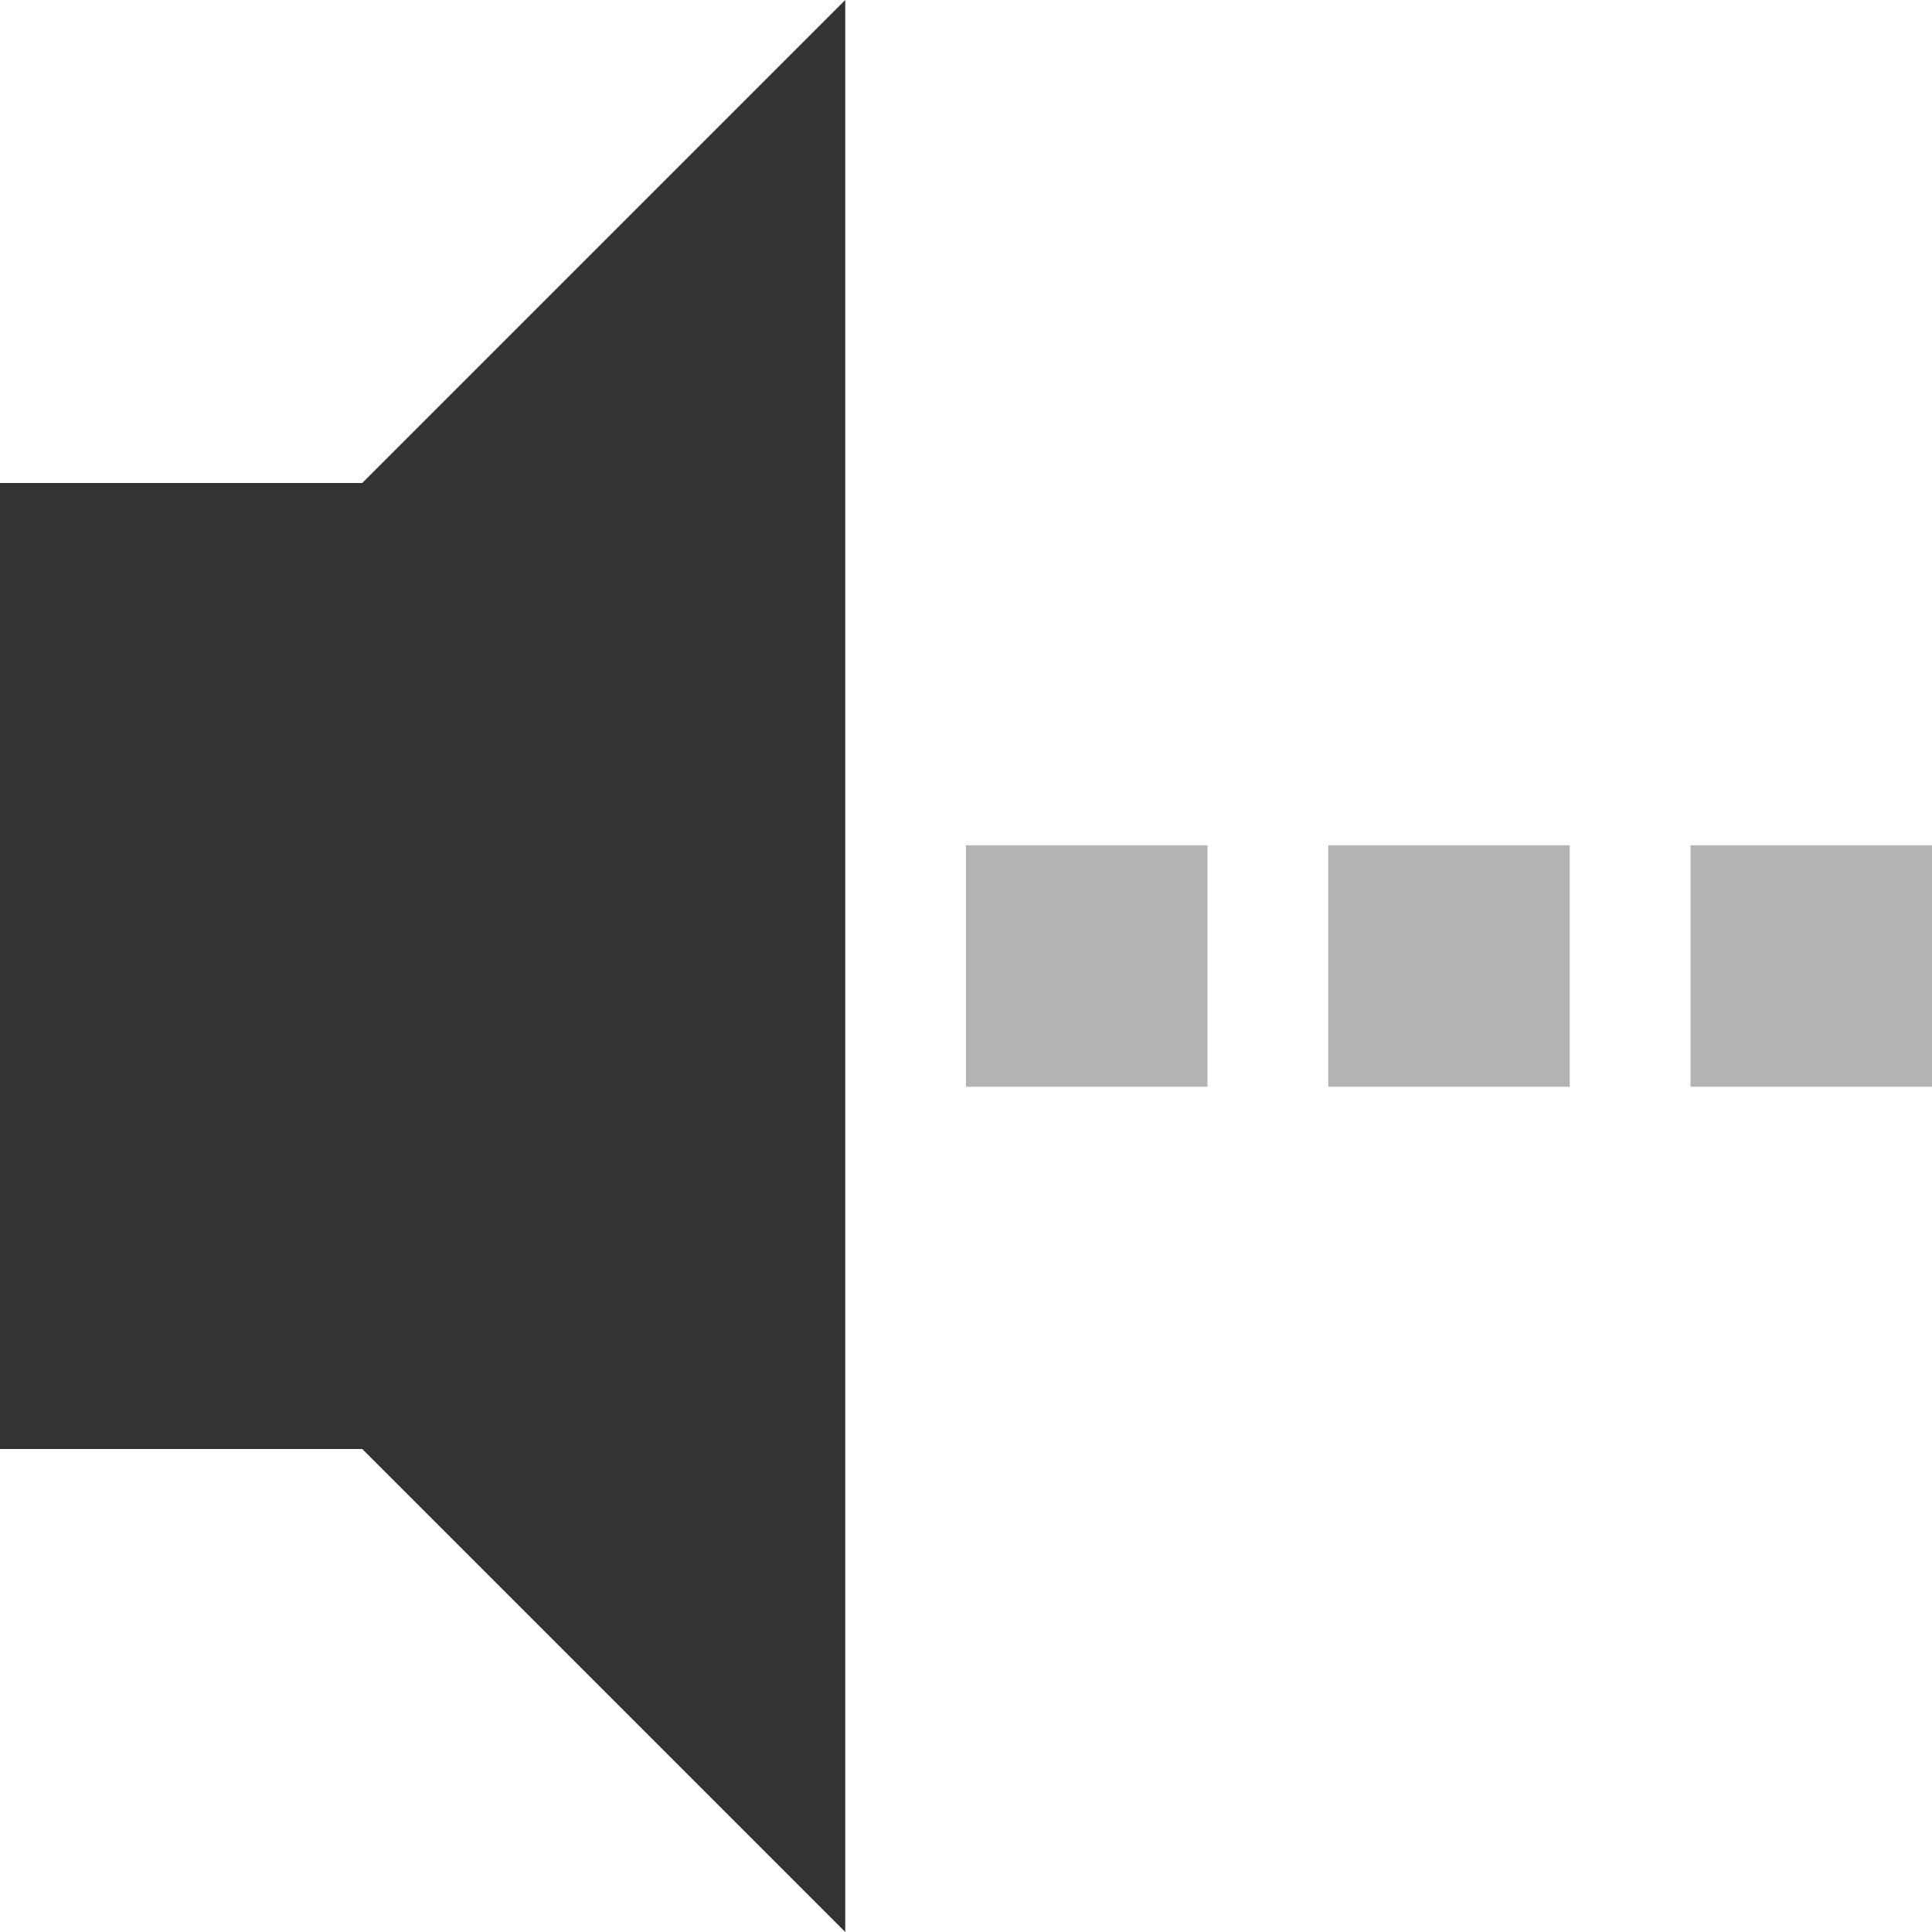
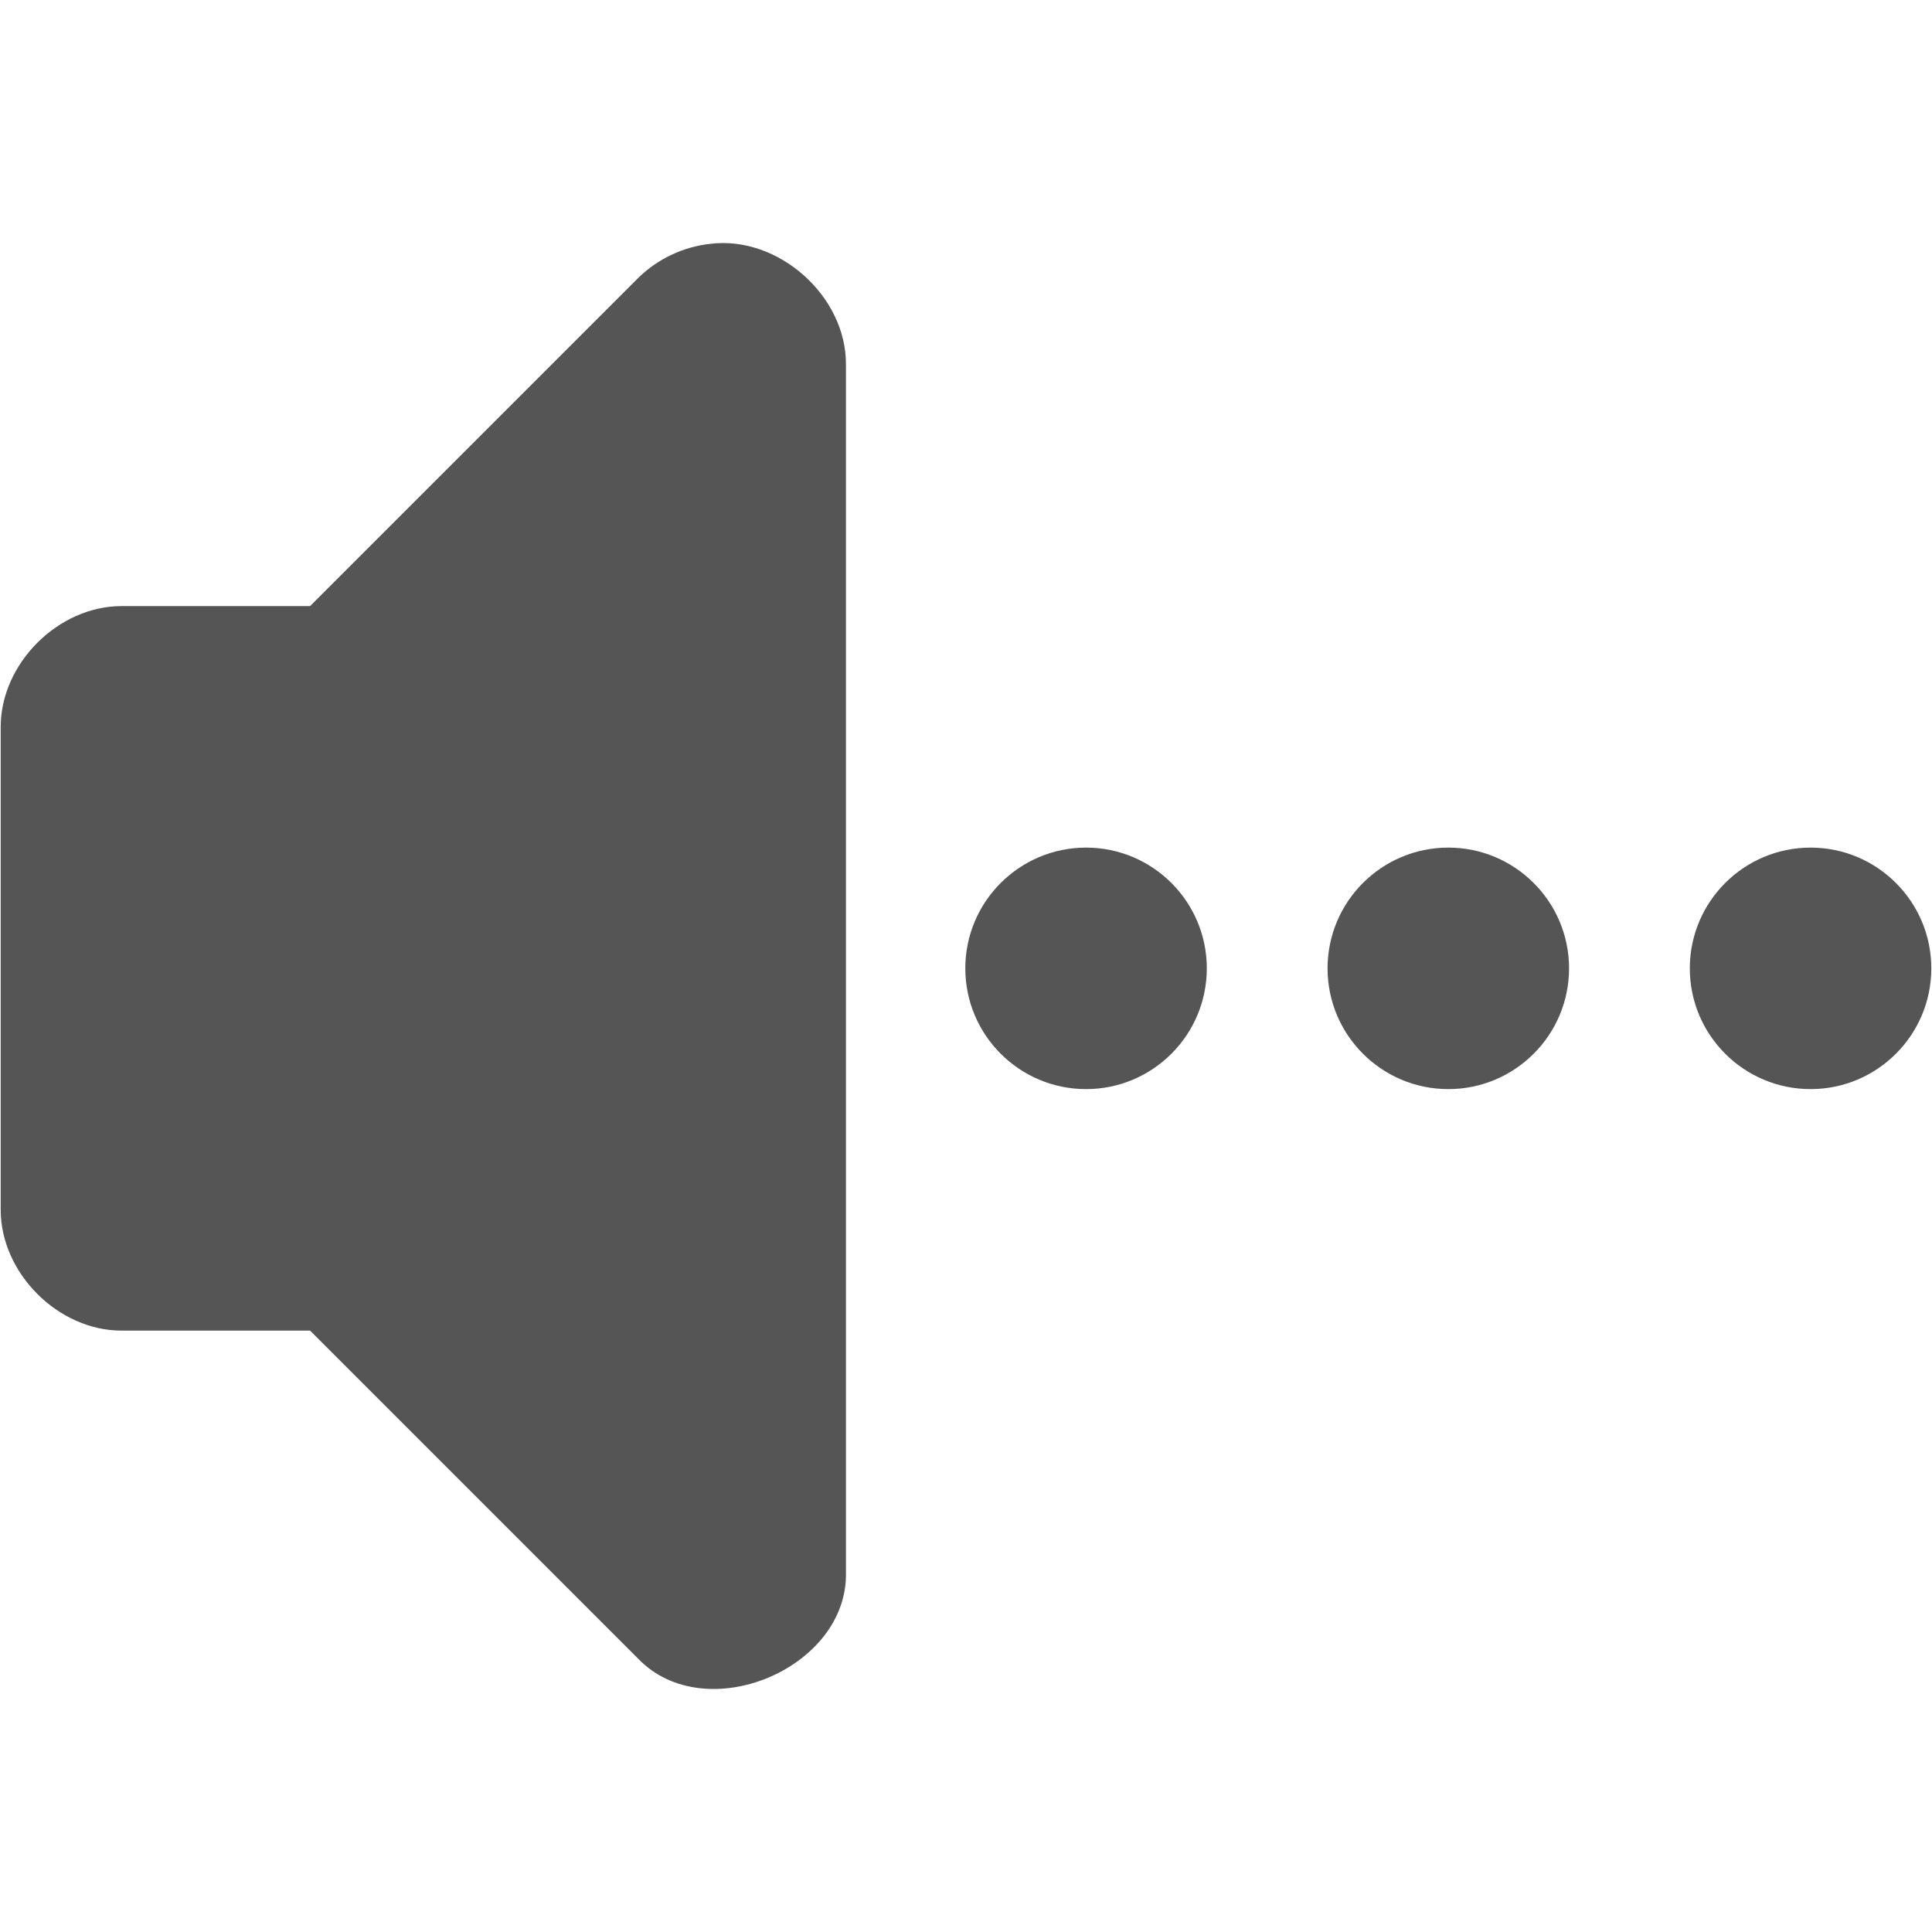
<svg xmlns="http://www.w3.org/2000/svg" id="svg2" height="16" width="16" version="1.0">
  <defs id="defs9" />
-   <path style="opacity:0.8;fill:#000000;fill-opacity:1" d="m 7,0 -4,4 -3,0 0,8 3,0 4,4 z" id="rect2384" />
-   <path style="opacity:0.3;fill:#000000;fill-opacity:1;stroke:none" d="m 8,7 0,2 2,0 0,-2 z" id="path2985" />
-   <path style="opacity:0.3;fill:#000000;fill-opacity:1;stroke:none" d="m 11,7 0,2 2,0 0,-2 z" id="path2985-2" />
-   <path style="opacity:0.3;fill:#000000;fill-opacity:1;stroke:none" d="m 14,7 0,2 2,0 0,-2 z" id="path2985-7" />
+   <g id="g3007" transform="translate(0.005775,0.0194946)" style="fill:#555555;fill-opacity:1">
+     <path id="path10471-0-2-8" d="M 5.875,2 C 5.653,2.024 5.44,2.125 5.281,2.281 L 2.562,5 1,5 C 0.476,5 5e-5,5.476 0,6 l 0,4 c 5e-5,0.524 0.476,1 1,1 l 1.562,0 2.719,2.719 C 5.837,14.293 7.019,13.799 7,13 L 7,3 C 7.004,2.432 6.439,1.929 5.875,2 z" style="font-size:medium;font-style:normal;font-variant:normal;font-weight:normal;font-stretch:normal;text-indent:0;text-align:start;text-decoration:none;line-height:normal;letter-spacing:normal;word-spacing:normal;text-transform:none;direction:ltr;block-progression:tb;writing-mode:lr-tb;text-anchor:start;baseline-shift:baseline;color:#000000;fill:#555555;fill-opacity:1;stroke:none;stroke-width:2;marker:none;visibility:visible;display:inline;overflow:visible;enable-background:accumulate;font-family:Sans;-inkscape-font-specification:Sans" />
+     <path transform="translate(-187.0115,-227)" d="m 197,235 c 0,0.552 -0.448,1 -1,1 -0.552,0 -1,-0.448 -1,-1 0,-0.552 0.448,-1 1,-1 0.552,0 1,0.448 1,1 z" id="path10643" style="fill:#555555;fill-opacity:1;stroke:none" />
+     <path transform="translate(-187.0115,-227)" d="m 200,235 c 0,0.552 -0.448,1 -1,1 -0.552,0 -1,-0.448 -1,-1 0,-0.552 0.448,-1 1,-1 0.552,0 1,0.448 1,1 z" id="path10645" style="fill:#555555;fill-opacity:1;stroke:none" />
+     <path transform="translate(-187.0115,-227)" d="m 203,235 c 0,0.552 -0.448,1 -1,1 -0.552,0 -1,-0.448 -1,-1 0,-0.552 0.448,-1 1,-1 0.552,0 1,0.448 1,1 z" id="path10647" style="fill:#555555;fill-opacity:1;stroke:none" />
+   </g>
</svg>
